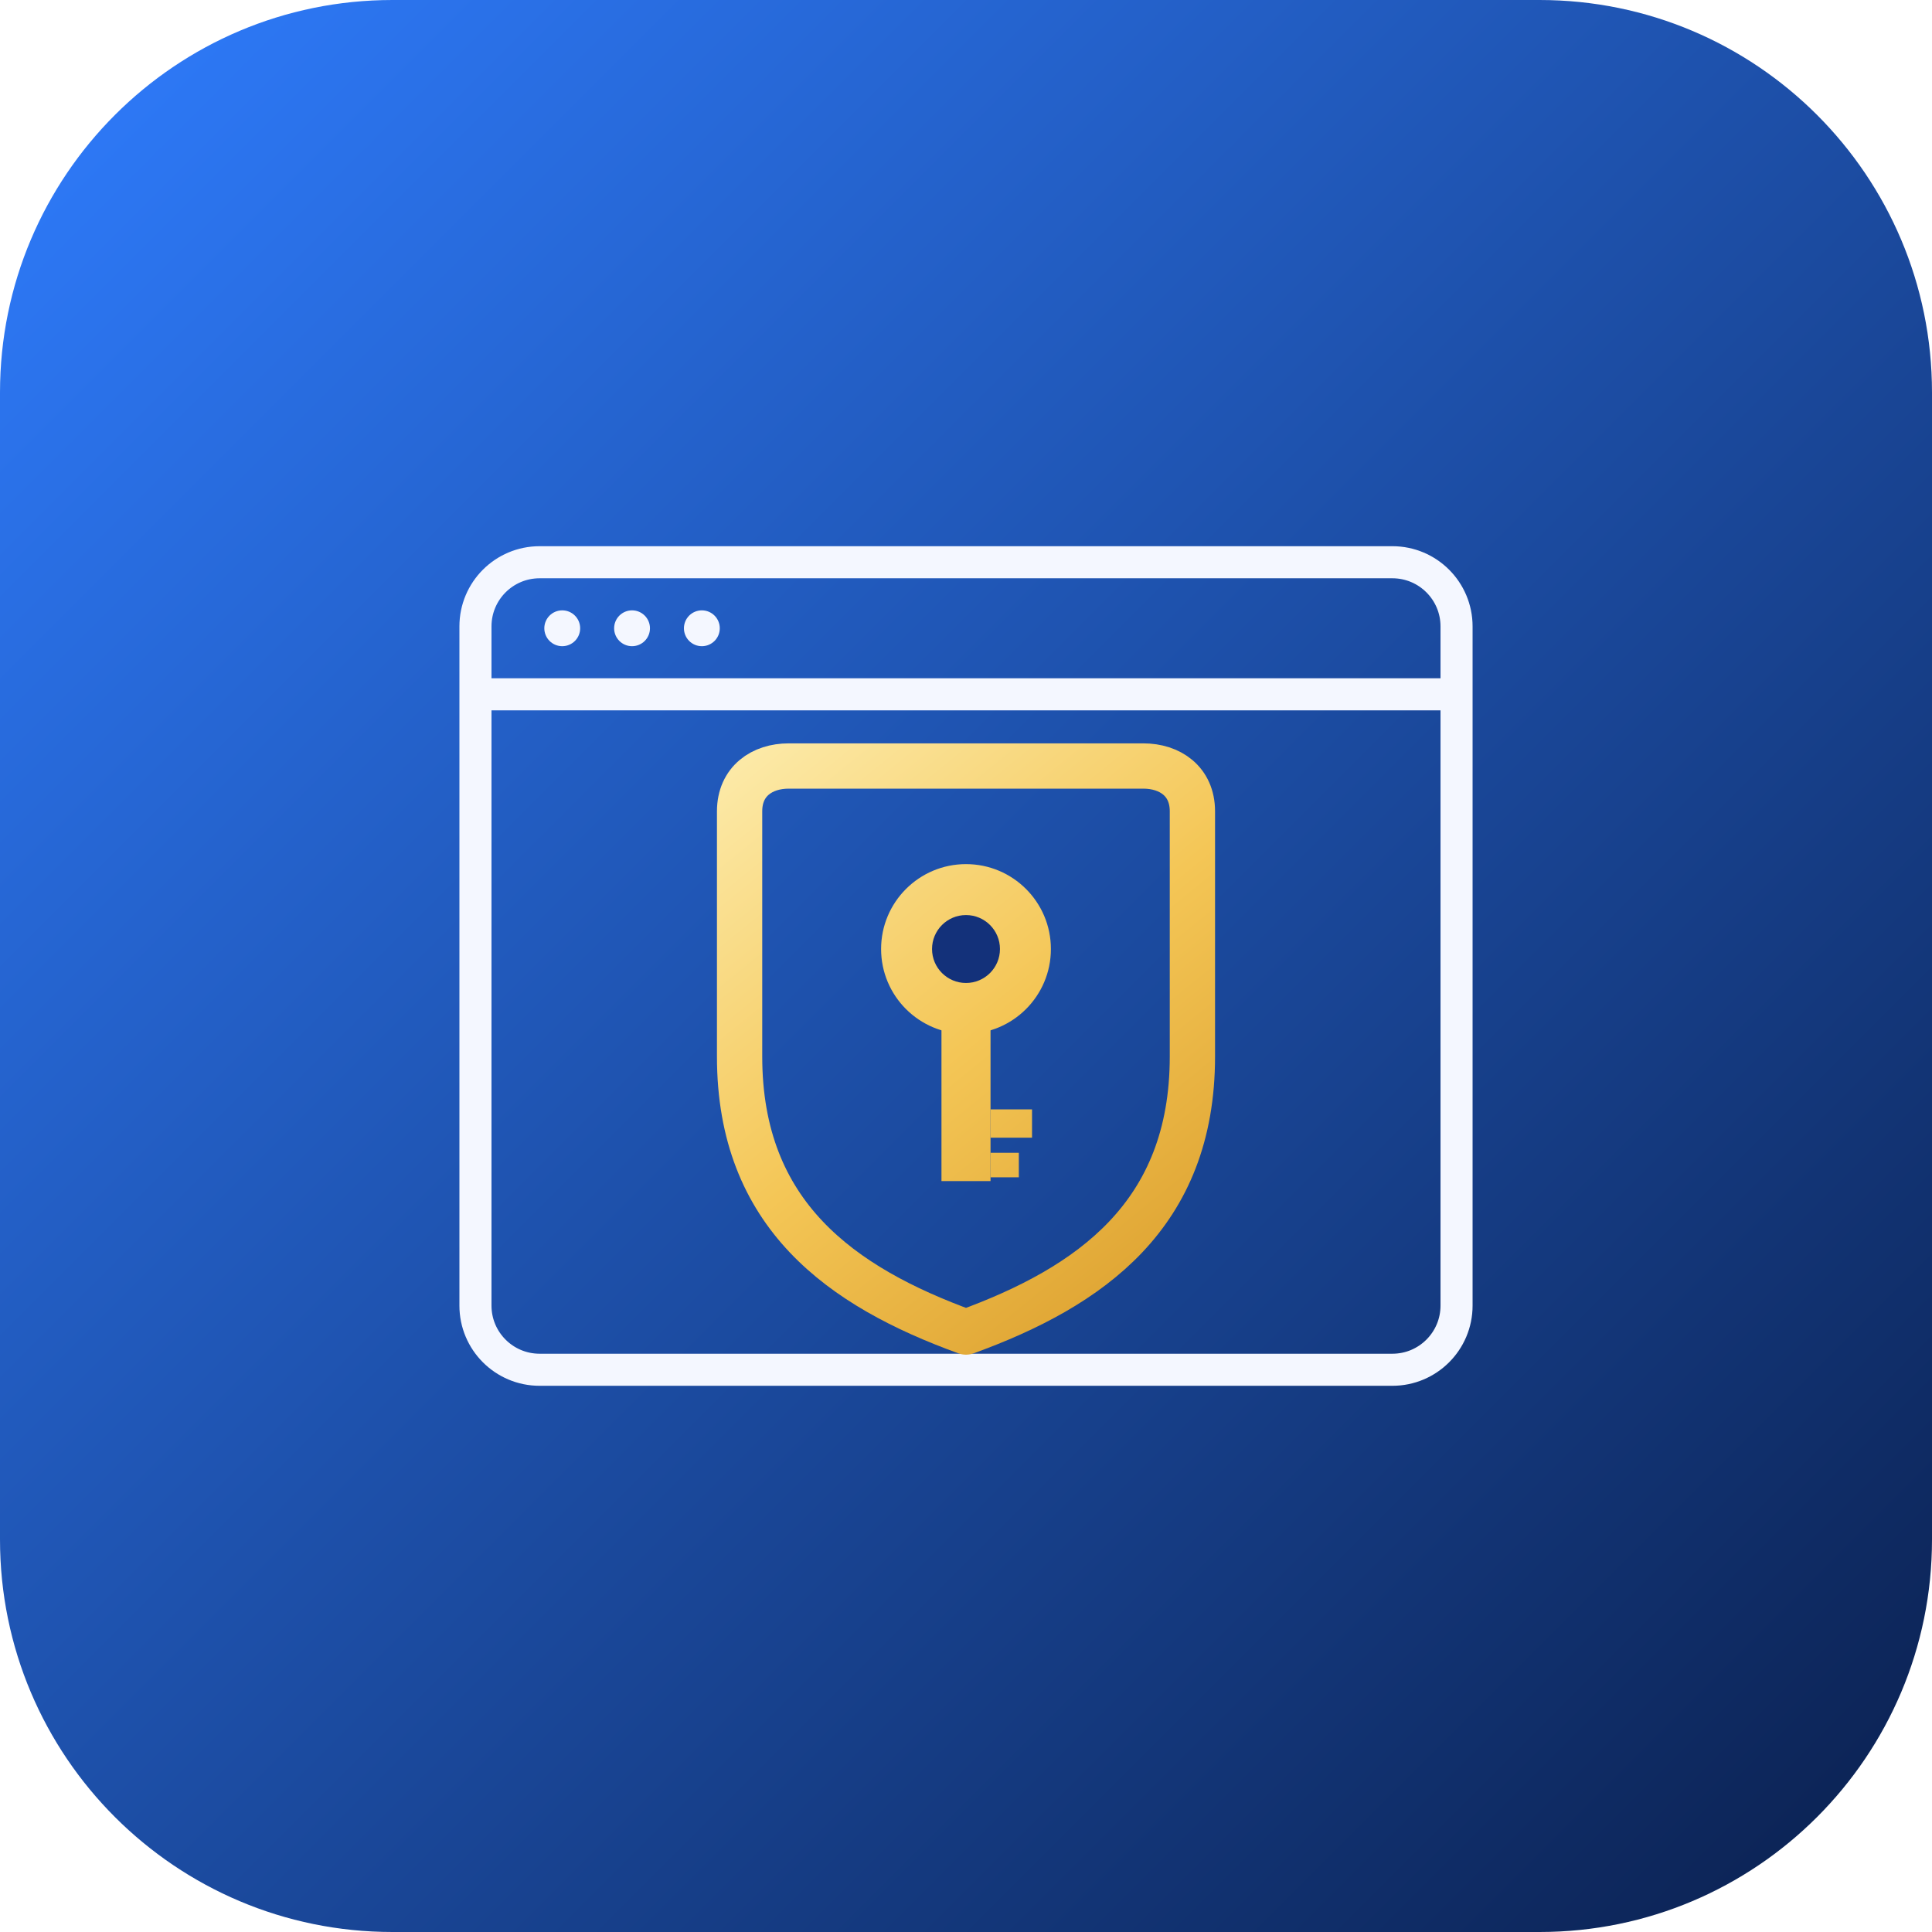
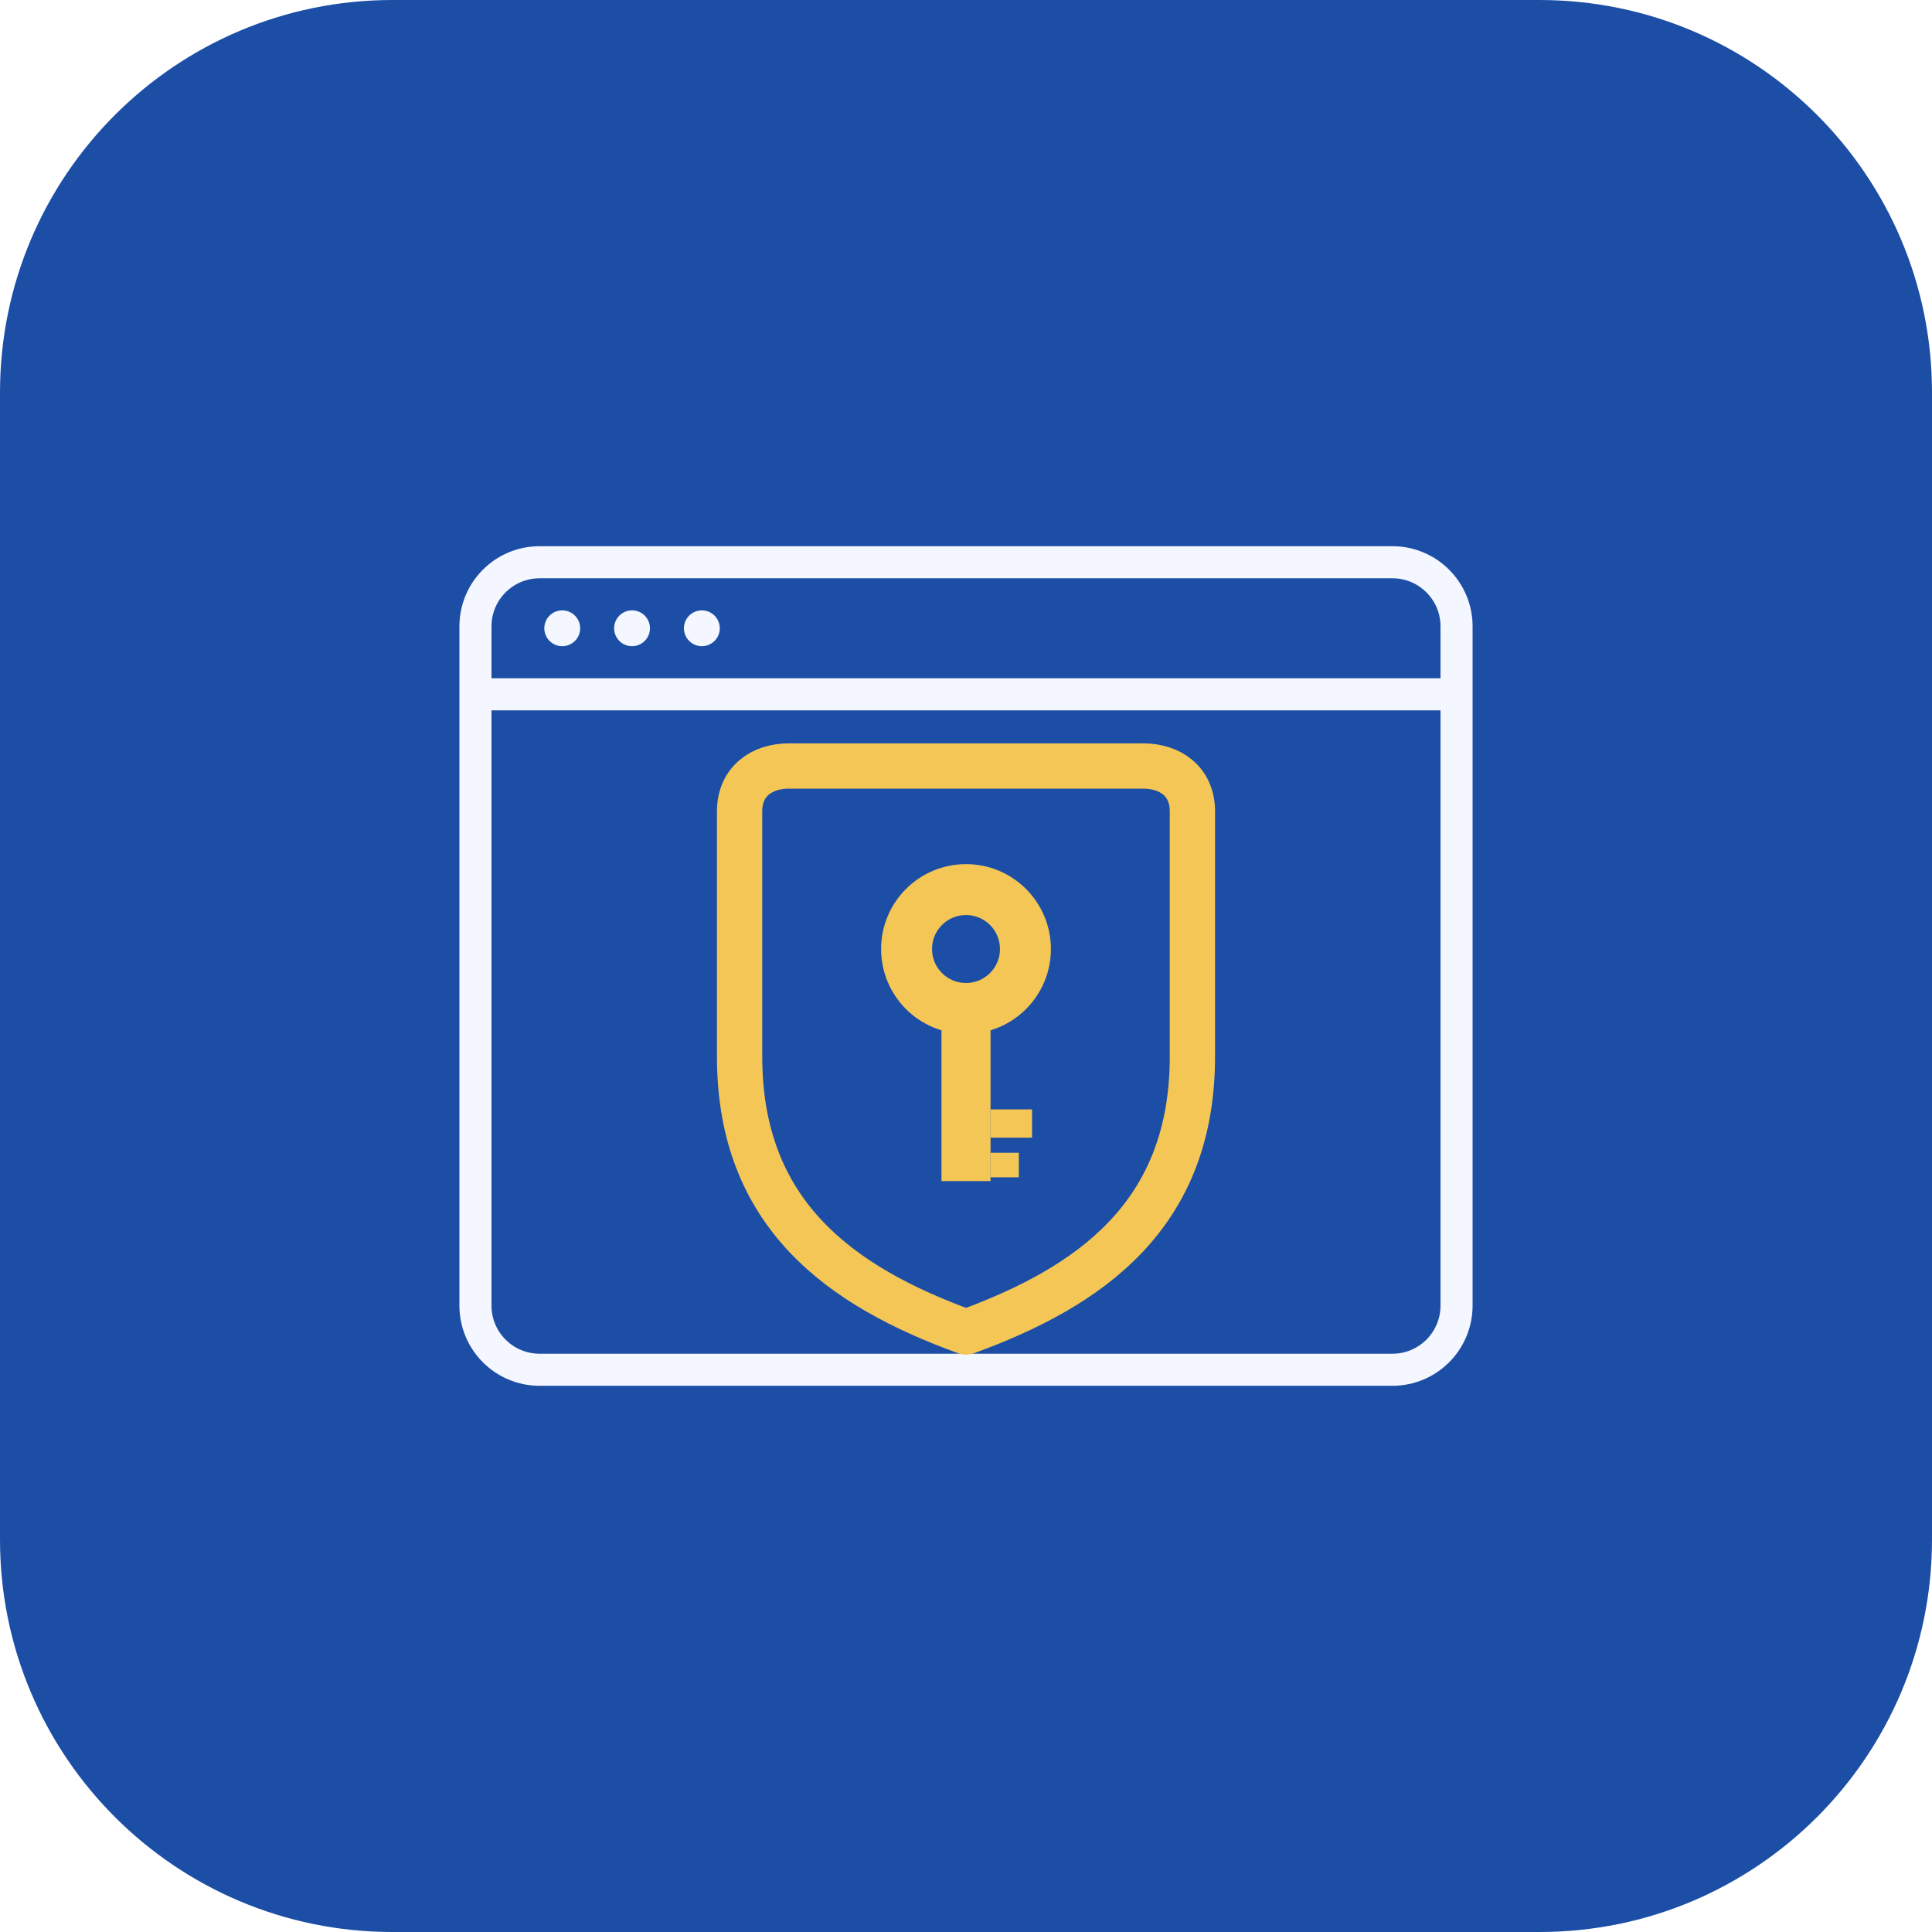
<svg xmlns="http://www.w3.org/2000/svg" width="1024" height="1024" viewBox="0 0 1024 1024">
-   <defs>
-     <linearGradient id="bg" x1="0" y1="0" x2="1024" y2="1024" gradientUnits="userSpaceOnUse">
-       <stop offset="0" stop-color="#2F7DFF" />
-       <stop offset="1" stop-color="#0A1F4D" />
-     </linearGradient>
-     <linearGradient id="gold" x1="392" y1="406" x2="632" y2="702" gradientUnits="userSpaceOnUse">
-       <stop offset="0" stop-color="#FCE9A6" />
-       <stop offset="0.5" stop-color="#F4C656" />
-       <stop offset="1" stop-color="#DB9E2C" />
-     </linearGradient>
-   </defs>
-   <rect x="0" y="0" width="1024" height="1024" rx="208" fill="url(#bg)" />
+   <rect x="0" y="0" width="1024" height="1024" rx="208" fill="#1C4EA6" />
  <g fill="none" stroke="#F4F7FF" stroke-width="17" stroke-linejoin="round">
    <rect x="252" y="298" width="520" height="428" rx="34" />
    <line x1="252" y1="368" x2="772" y2="368" />
  </g>
  <g fill="#F4F7FF">
    <circle cx="298" cy="333" r="9.5" />
    <circle cx="335" cy="333" r="9.5" />
    <circle cx="372" cy="333" r="9.5" />
  </g>
-   <path d="M392 430            C392 414 404 406 418 406            L606 406            C620 406 632 414 632 430            L632 560            C632 644 578 682 512 706            C446 682 392 644 392 560 Z" fill="none" stroke="url(#gold)" stroke-width="24" stroke-linejoin="round" />
-   <g fill="url(#gold)">
+   <path d="M392 430            C392 414 404 406 418 406            L606 406            C620 406 632 414 632 430            L632 560            C632 644 578 682 512 706            C446 682 392 644 392 560 Z" fill="none" stroke="#F4C656" stroke-width="24" stroke-linejoin="round" />
+   <g fill="#F4C656">
    <path d="M499 540 h26 v86 h-26 z" />
    <rect x="525" y="588" width="22" height="15" />
    <rect x="525" y="611" width="15" height="13" />
  </g>
-   <circle cx="512" cy="503" r="45" fill="url(#gold)" />
-   <circle cx="512" cy="503" r="18" fill="#13317A" />
+   <circle cx="512" cy="503" r="31.5" fill="none" stroke="#F4C656" stroke-width="27" />
</svg>
